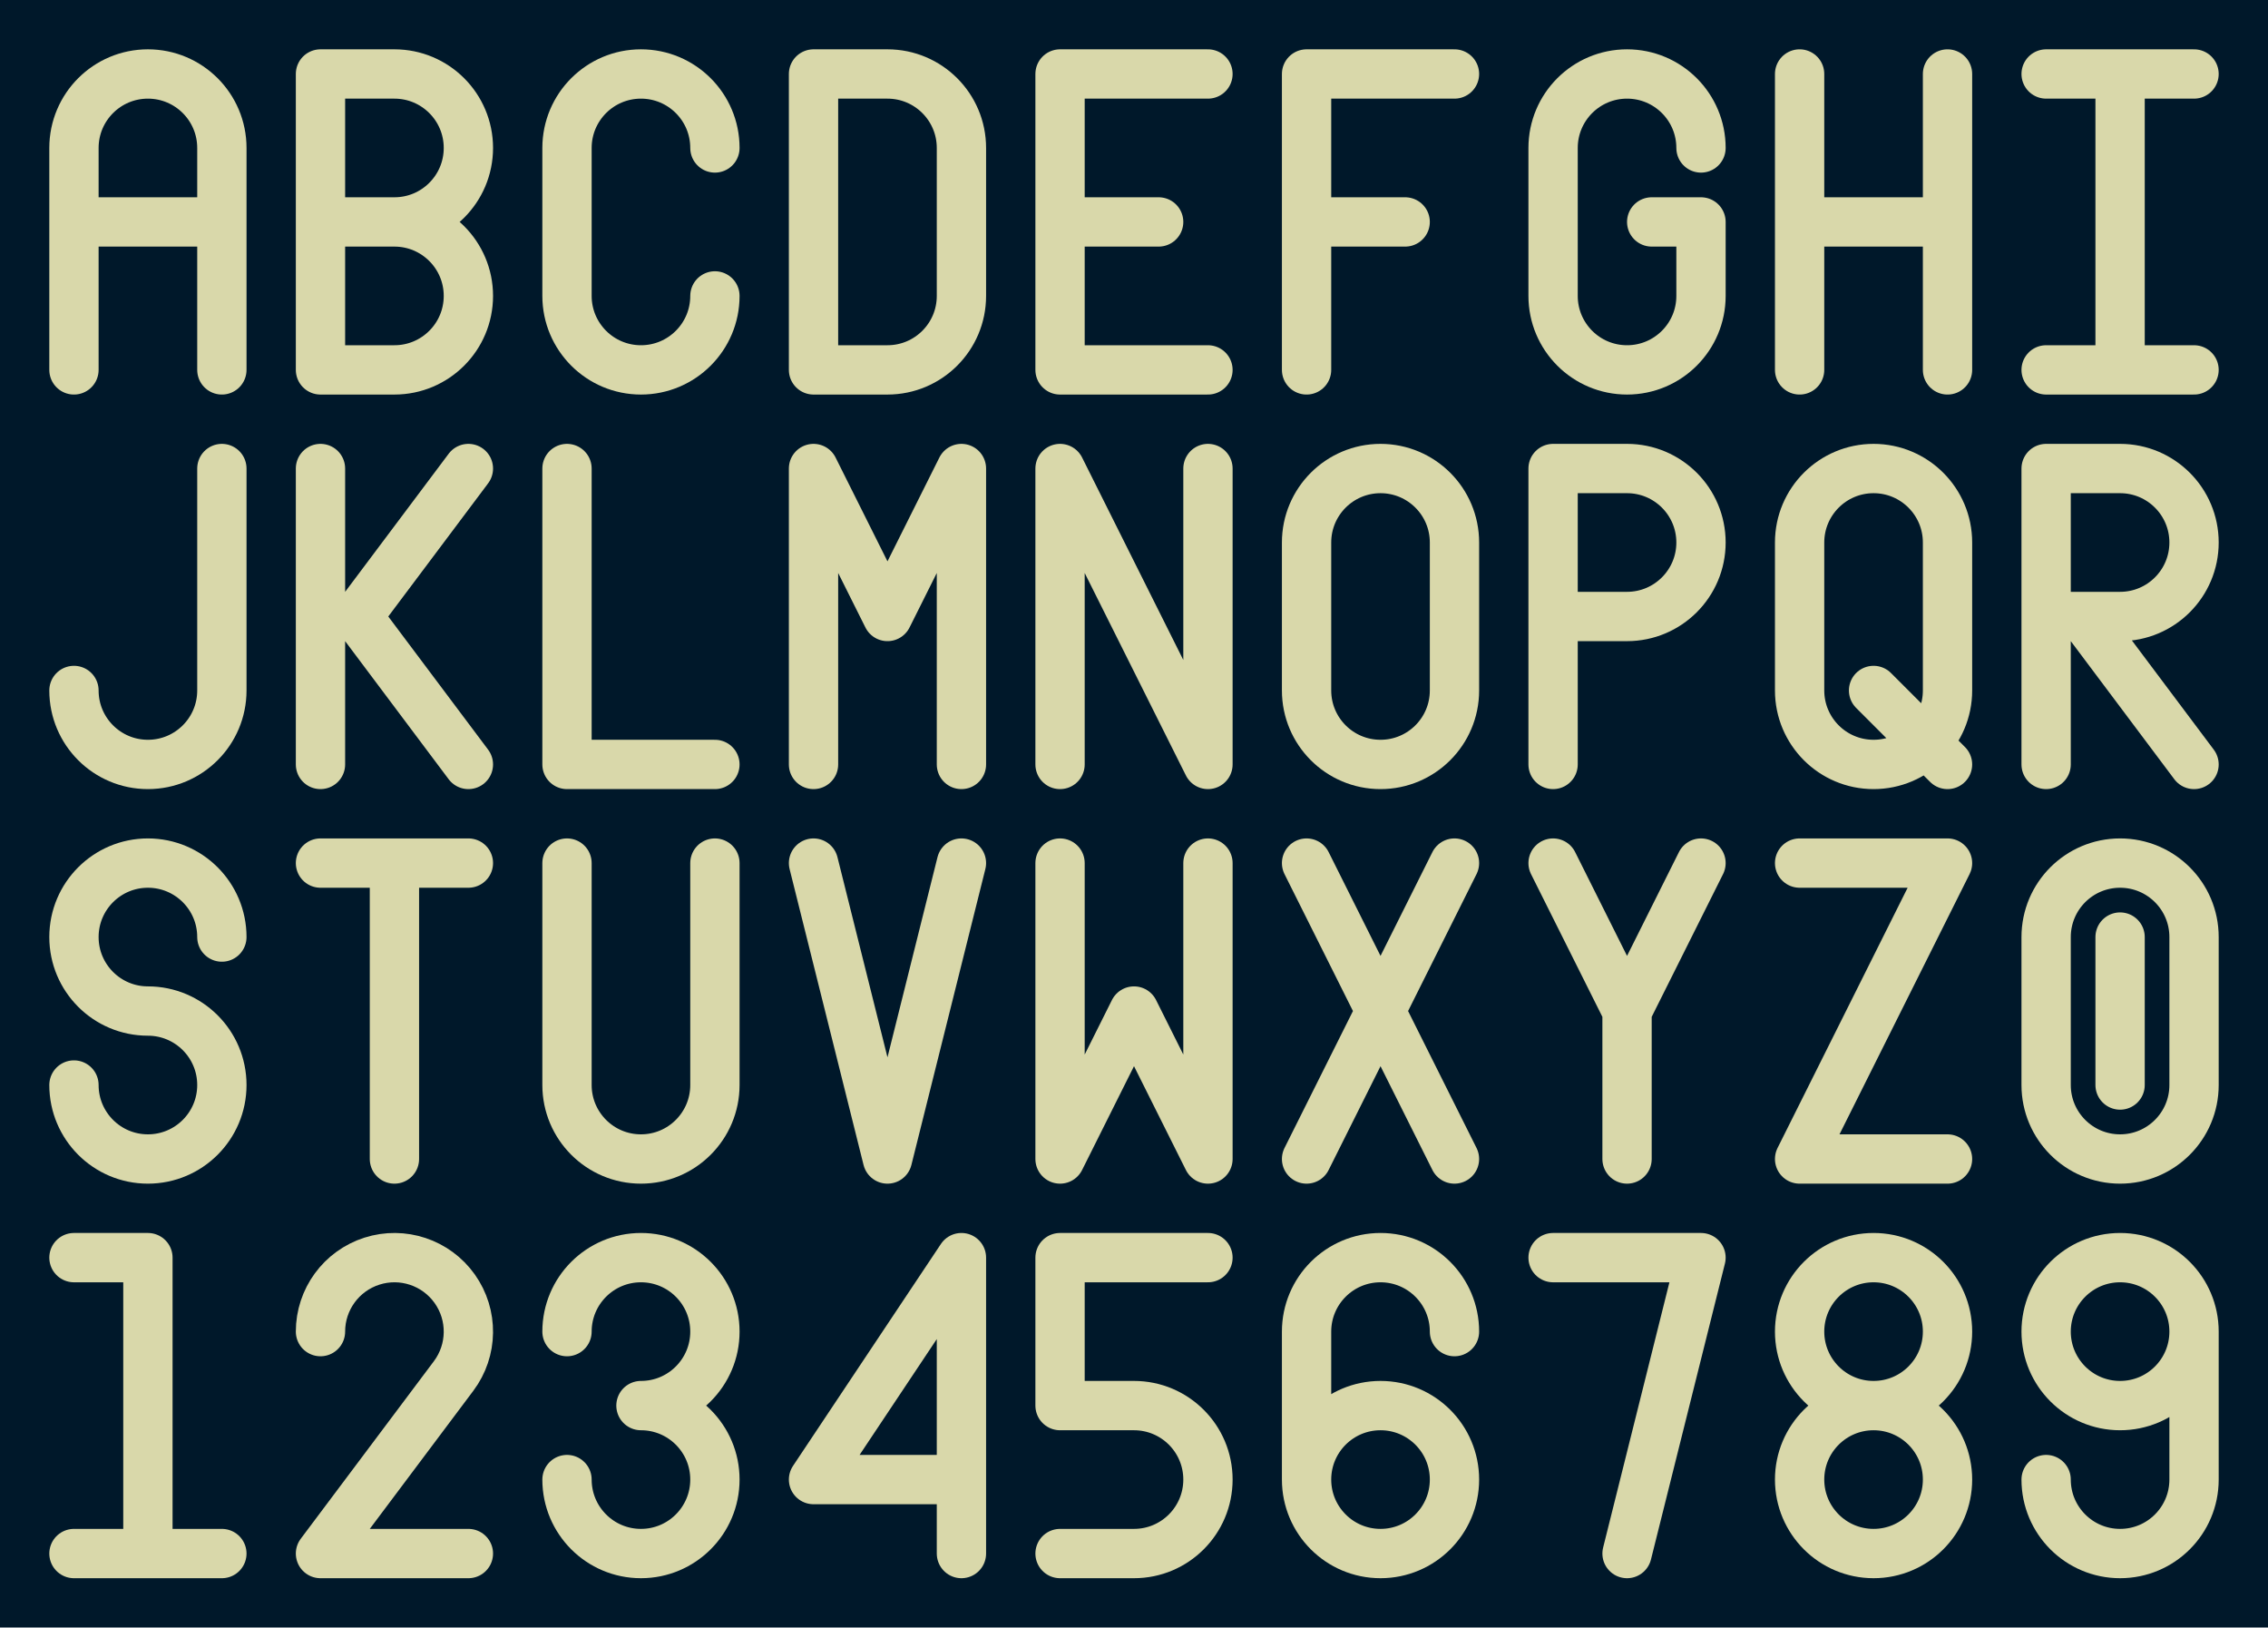
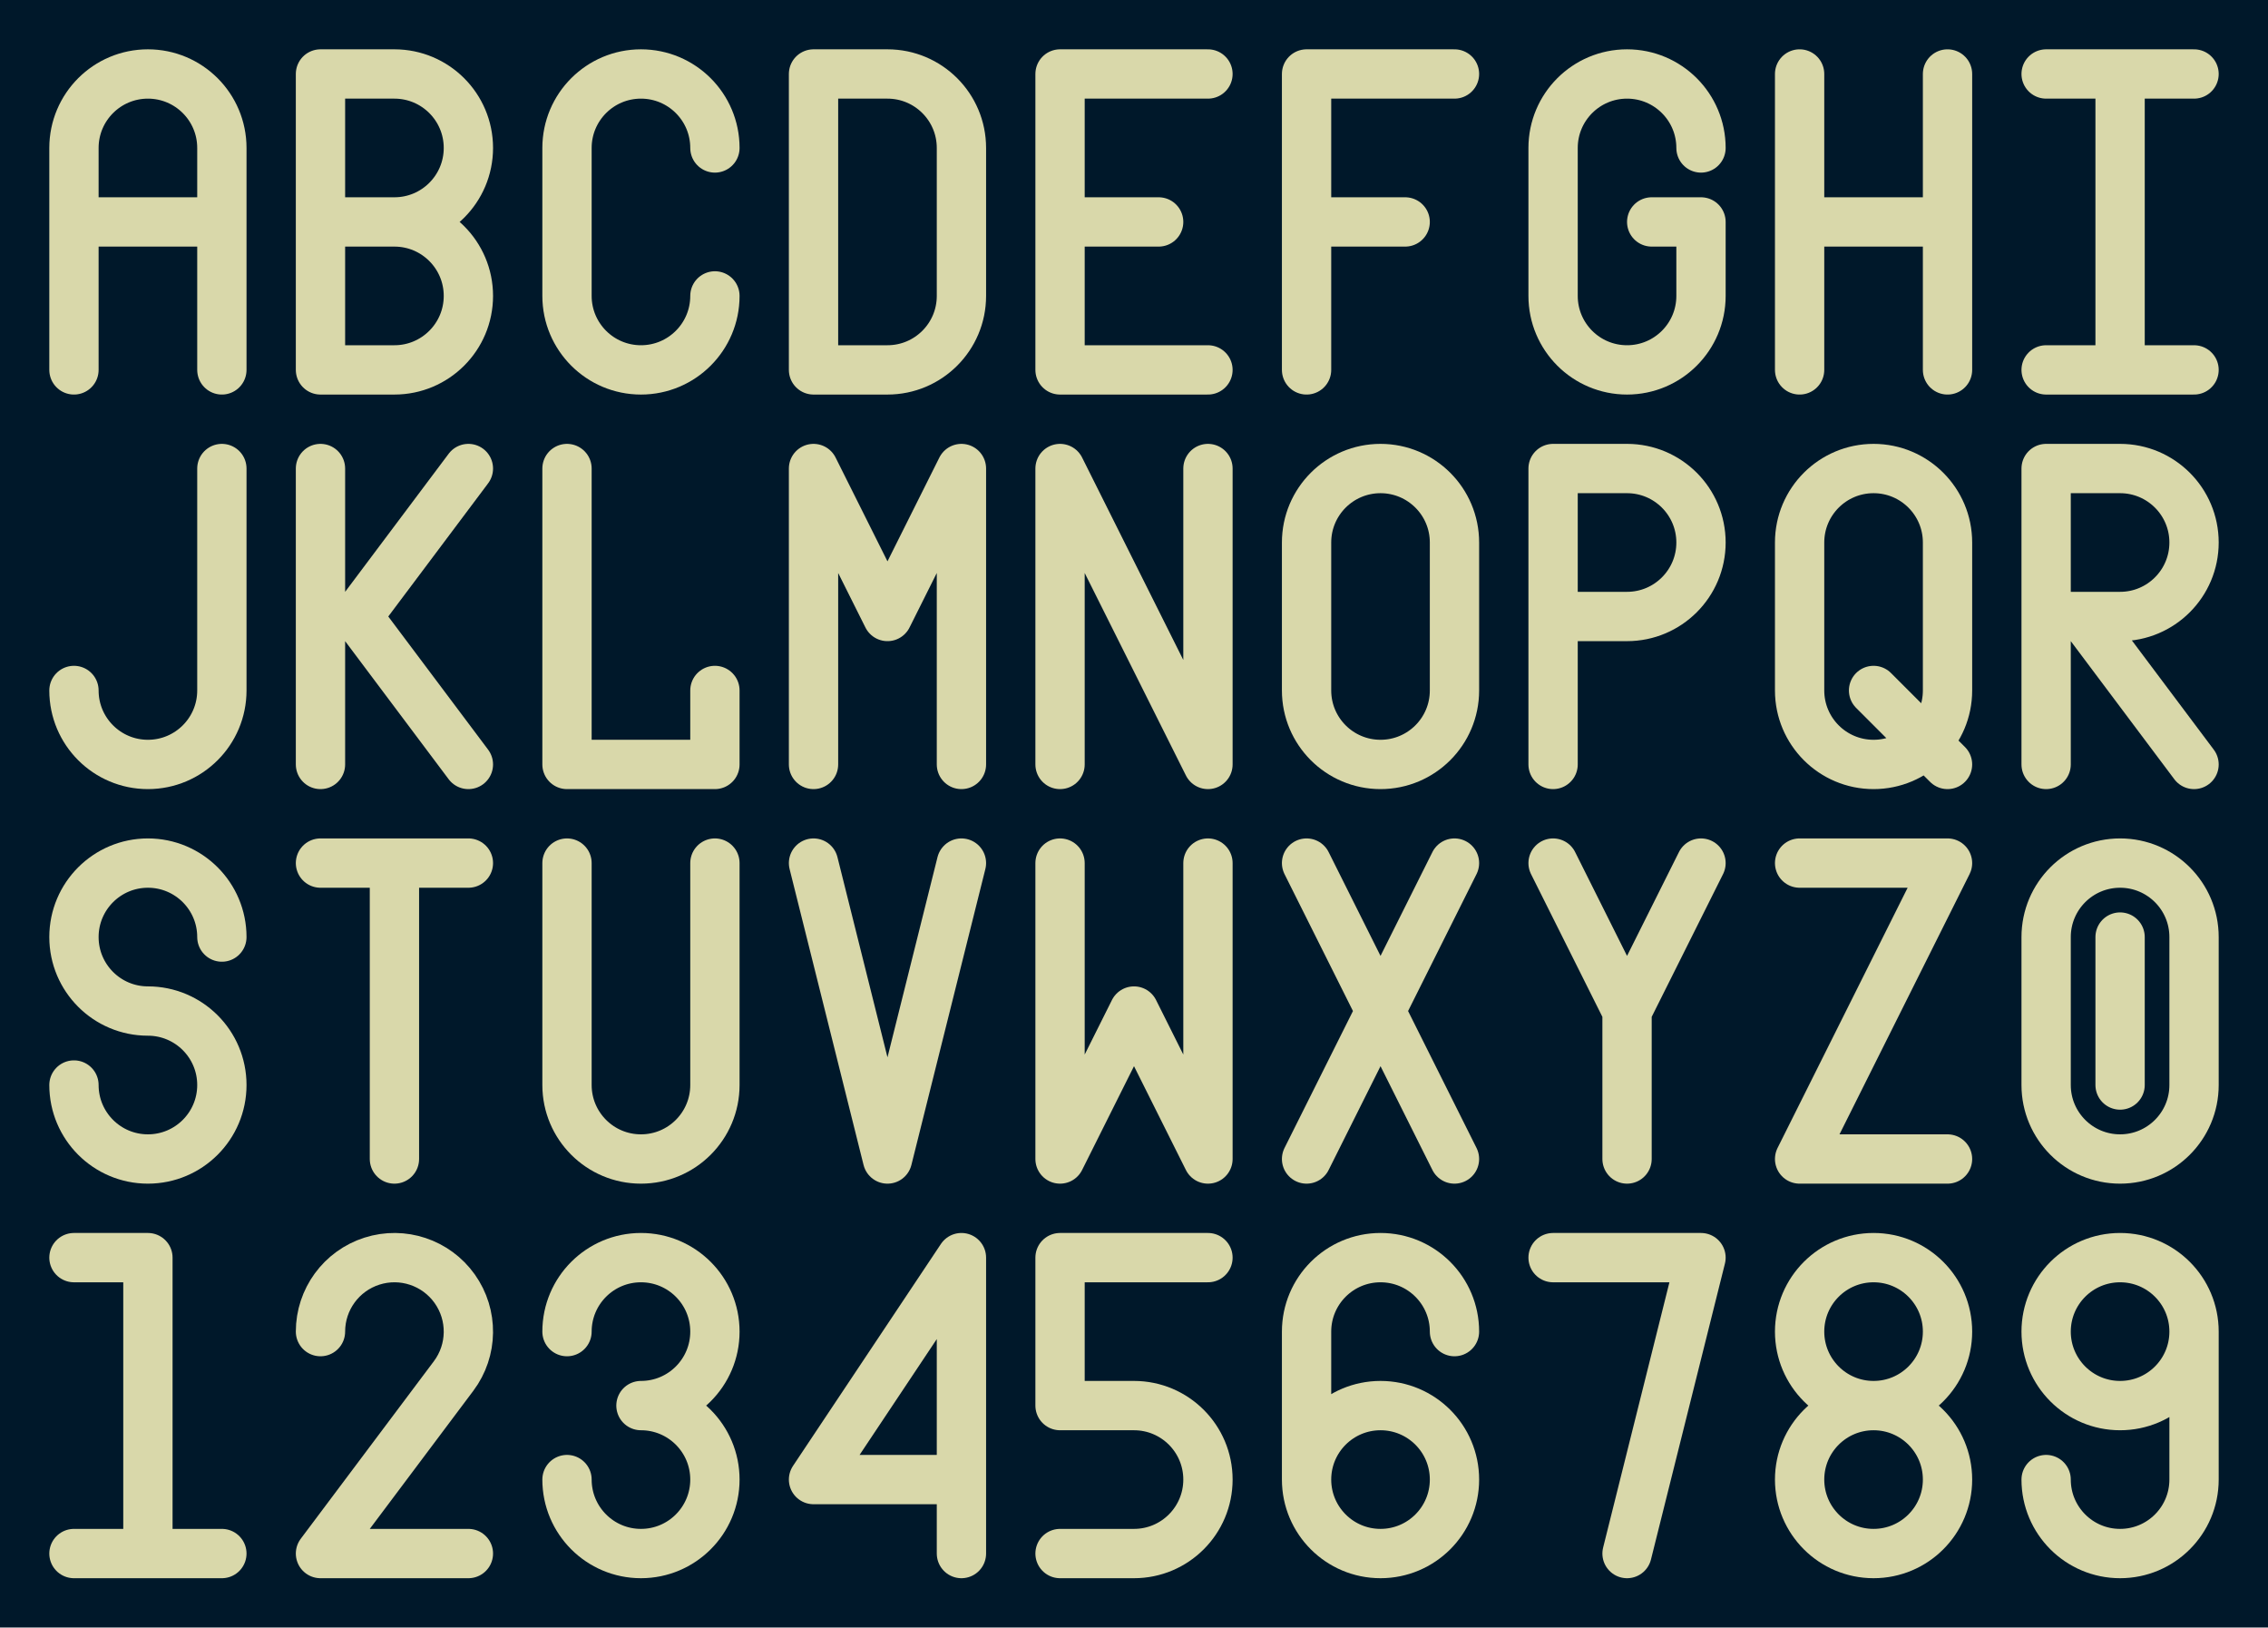
<svg xmlns="http://www.w3.org/2000/svg" version="1.1" width="368" height="264" viewBox="-12 -12 368 264">
  <rect x="-12" y="-12" width="100%" height="100%" fill="#00182A" />
  <g stroke-width="8" stroke="#D9D8AA" stroke-linecap="round" stroke-linejoin="round" fill="#00182A">
    <path d="M0,0 m0,48 l0,-36 a12,12,0,0,1,24,0 l0,36 m-24,-24 l24,0" />
    <path d="M40,0 l0,48 l12,0 a12,12,0,0,0,0,-24 a12,12,0,0,0,0,-24 l-12,0 m0,24 l12,0" />
    <path d="M80,0 m24,12 a12,12,0,0,0,-24,0 l0,24 a12,12,0,0,0,24,0" />
    <path d="M120,0 l0,48 l12,0 a12,12,0,0,0,12,-12 l0,-24 a12,12,0,0,0,-12,-12 l-12,0" />
    <path d="M160,0 m24,0 l-24,0 l0,48 l24,0 m-24,-24 l16,0" />
    <path d="M200,0 m24,0 l-24,0 l0,48 m0,-24 l16,0" />
    <path d="M240,0 m24,12 a12,12,0,0,0,-24,0 l0,24 a12,12,0,0,0,24,0 l0,-12 l-8,0" />
    <path d="M280,0 l0,48 m0,-24 l24,0 m0,-24 l0,48" />
    <path d="M320,0 l24,0 m-12,0 l0,48 m-12,0 l24,0" />
    <path d="M0,64 m24,0 l0,36 a12,12,0,0,1,-24,0" />
    <path d="M40,64 l0,48 m6,-24 l18,-24 m-18,24 l18,24" />
-     <path d="M80,64 l0,48 l24,0" />
+     <path d="M80,64 l0,48 l24,0 l0,-12" />
    <path d="M120,64 m0,48 l0,-48 l12,24 l12,-24 l0,48" />
    <path d="M160,64 m0,48 l0,-48 l24,48 l0,-48" />
    <path d="M200,64 m24,12 a12,12,0,0,0,-24,0 l0,24 a12,12,0,0,0,24,0 l0,-24" />
    <path d="M240,64 m0,48 l0,-48 l12,0 a12,12,0,0,1,0,24 l-12,0" />
    <path d="M280,64 m24,12 a12,12,0,0,0,-24,0 l0,24 a12,12,0,0,0,24,0 l0,-24 m0,36 l-12,-12" />
    <path d="M320,64 m0,48 l0,-48 l12,0 a12,12,0,0,1,0,24 l-12,0 m6,0 l18,24" />
    <path d="M0,128 m24,12 a12,12,0,1,0,-12,12 a12,12,0,1,1,-12,12" />
    <path d="M40,128 l24,0 m-12,0 l0,48" />
    <path d="M80,128 l0,36 a12,12,0,0,0,24,0 l0,-36" />
    <path d="M120,128 l12,48 l12,-48" />
    <path d="M160,128 l0,48 l12,-24 l12,24 l0,-48" />
    <path d="M200,128 l24,48 m-24,0 l24,-48" />
    <path d="M240,128 l12,24 l12,-24 m-12,24 l0,24" />
    <path d="M280,128 l24,0 l-24,48 l24,0" />
    <path d="M320,128 m24,12 a12,12,0,0,0,-24,0 l0,24 a12,12,0,0,0,24,0 l0,-24 m-12,24 l0,-24" />
    <path d="M0,192 l12,0 l0,48 m-12,0 l24,0" />
    <path d="M40,192 m0,12 a12,12,0,1,1,21.6,7.2 l-21.6,28.8 l24,0" />
    <path d="M80,192 m0,12 a12,12,0,1,1,12,12 a12,12,0,1,1,-12,12" />
    <path d="M120,192 m24,48 l0,-48 l-24,36 l24,0" />
    <path d="M160,192 m24,0 l-24,0 l0,24 l12,0 a12,12,0,1,1,0,24 l-12,0" />
    <path d="M200,192 m24,12 a12,12,0,0,0,-24,0 l0,24 a12,12,0,1,1,12,12 a12,12,0,0,1,-12,-12" />
    <path d="M240,192 l24,0 l-12,48" />
    <path d="M280,192 m0,12 a12,12,0,1,1,12,12 a12,12,0,0,1,-12,-12 m0,24 a12,12,0,1,1,12,12 a12,12,0,0,1,-12,-12" />
    <path d="M320,192 m0,36 a12,12,0,0,0,24,0 l0,-24 a12,12,0,1,0,-12,12 a12,12,0,0,0,12,-12" />
  </g>
</svg>
